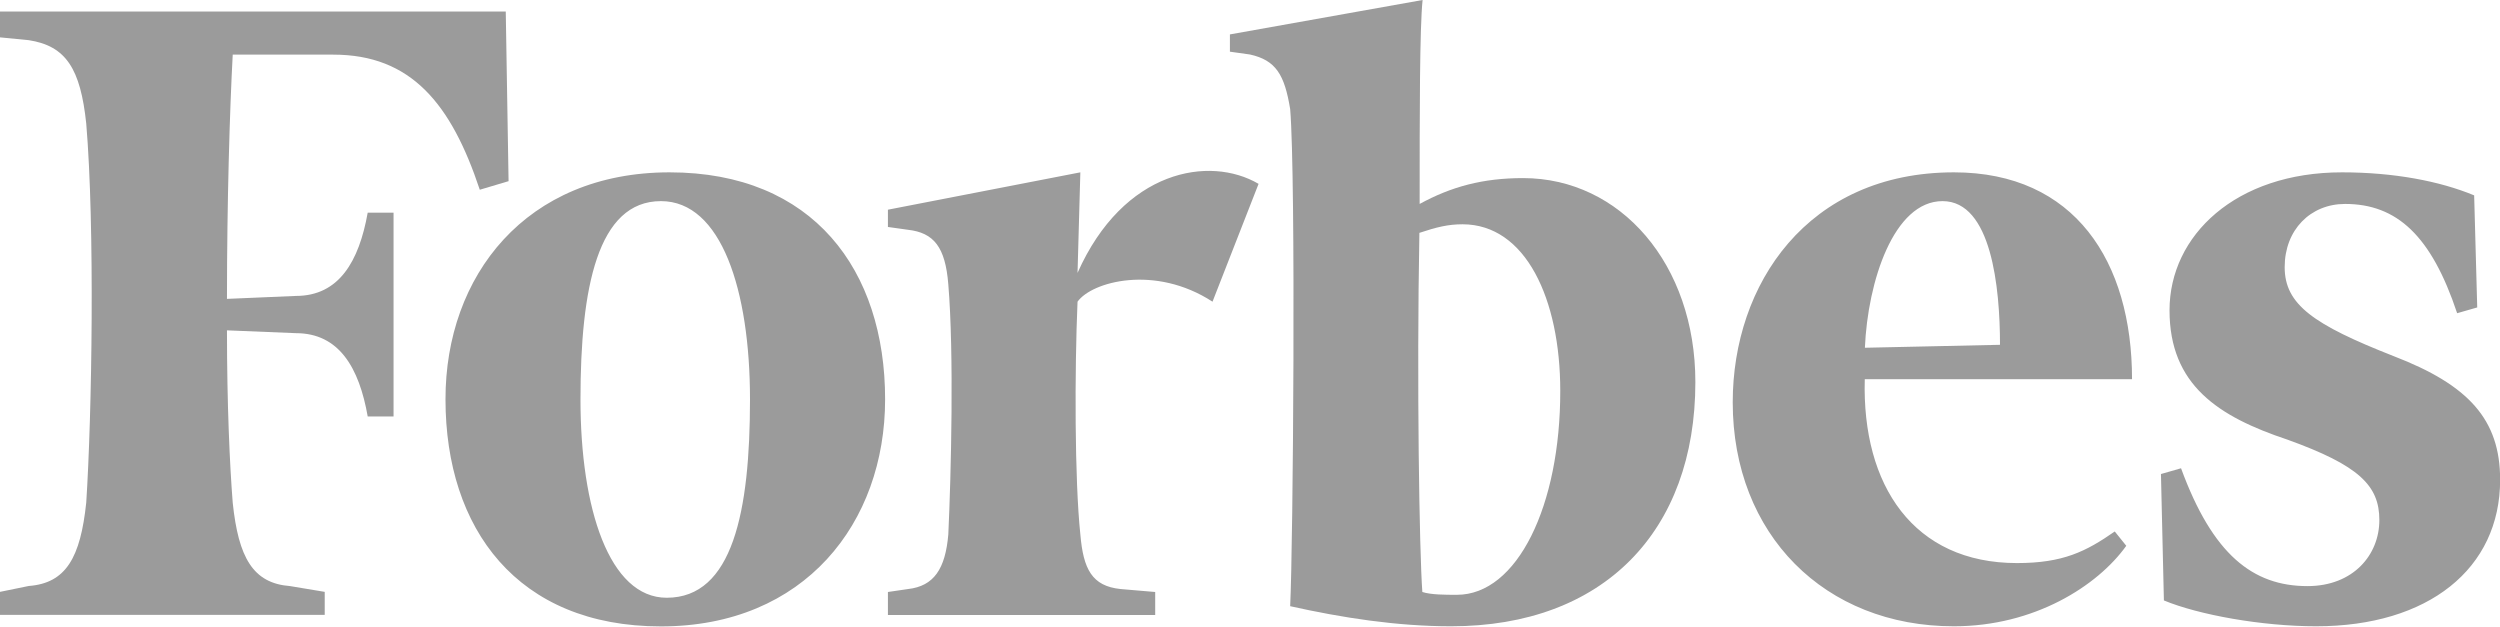
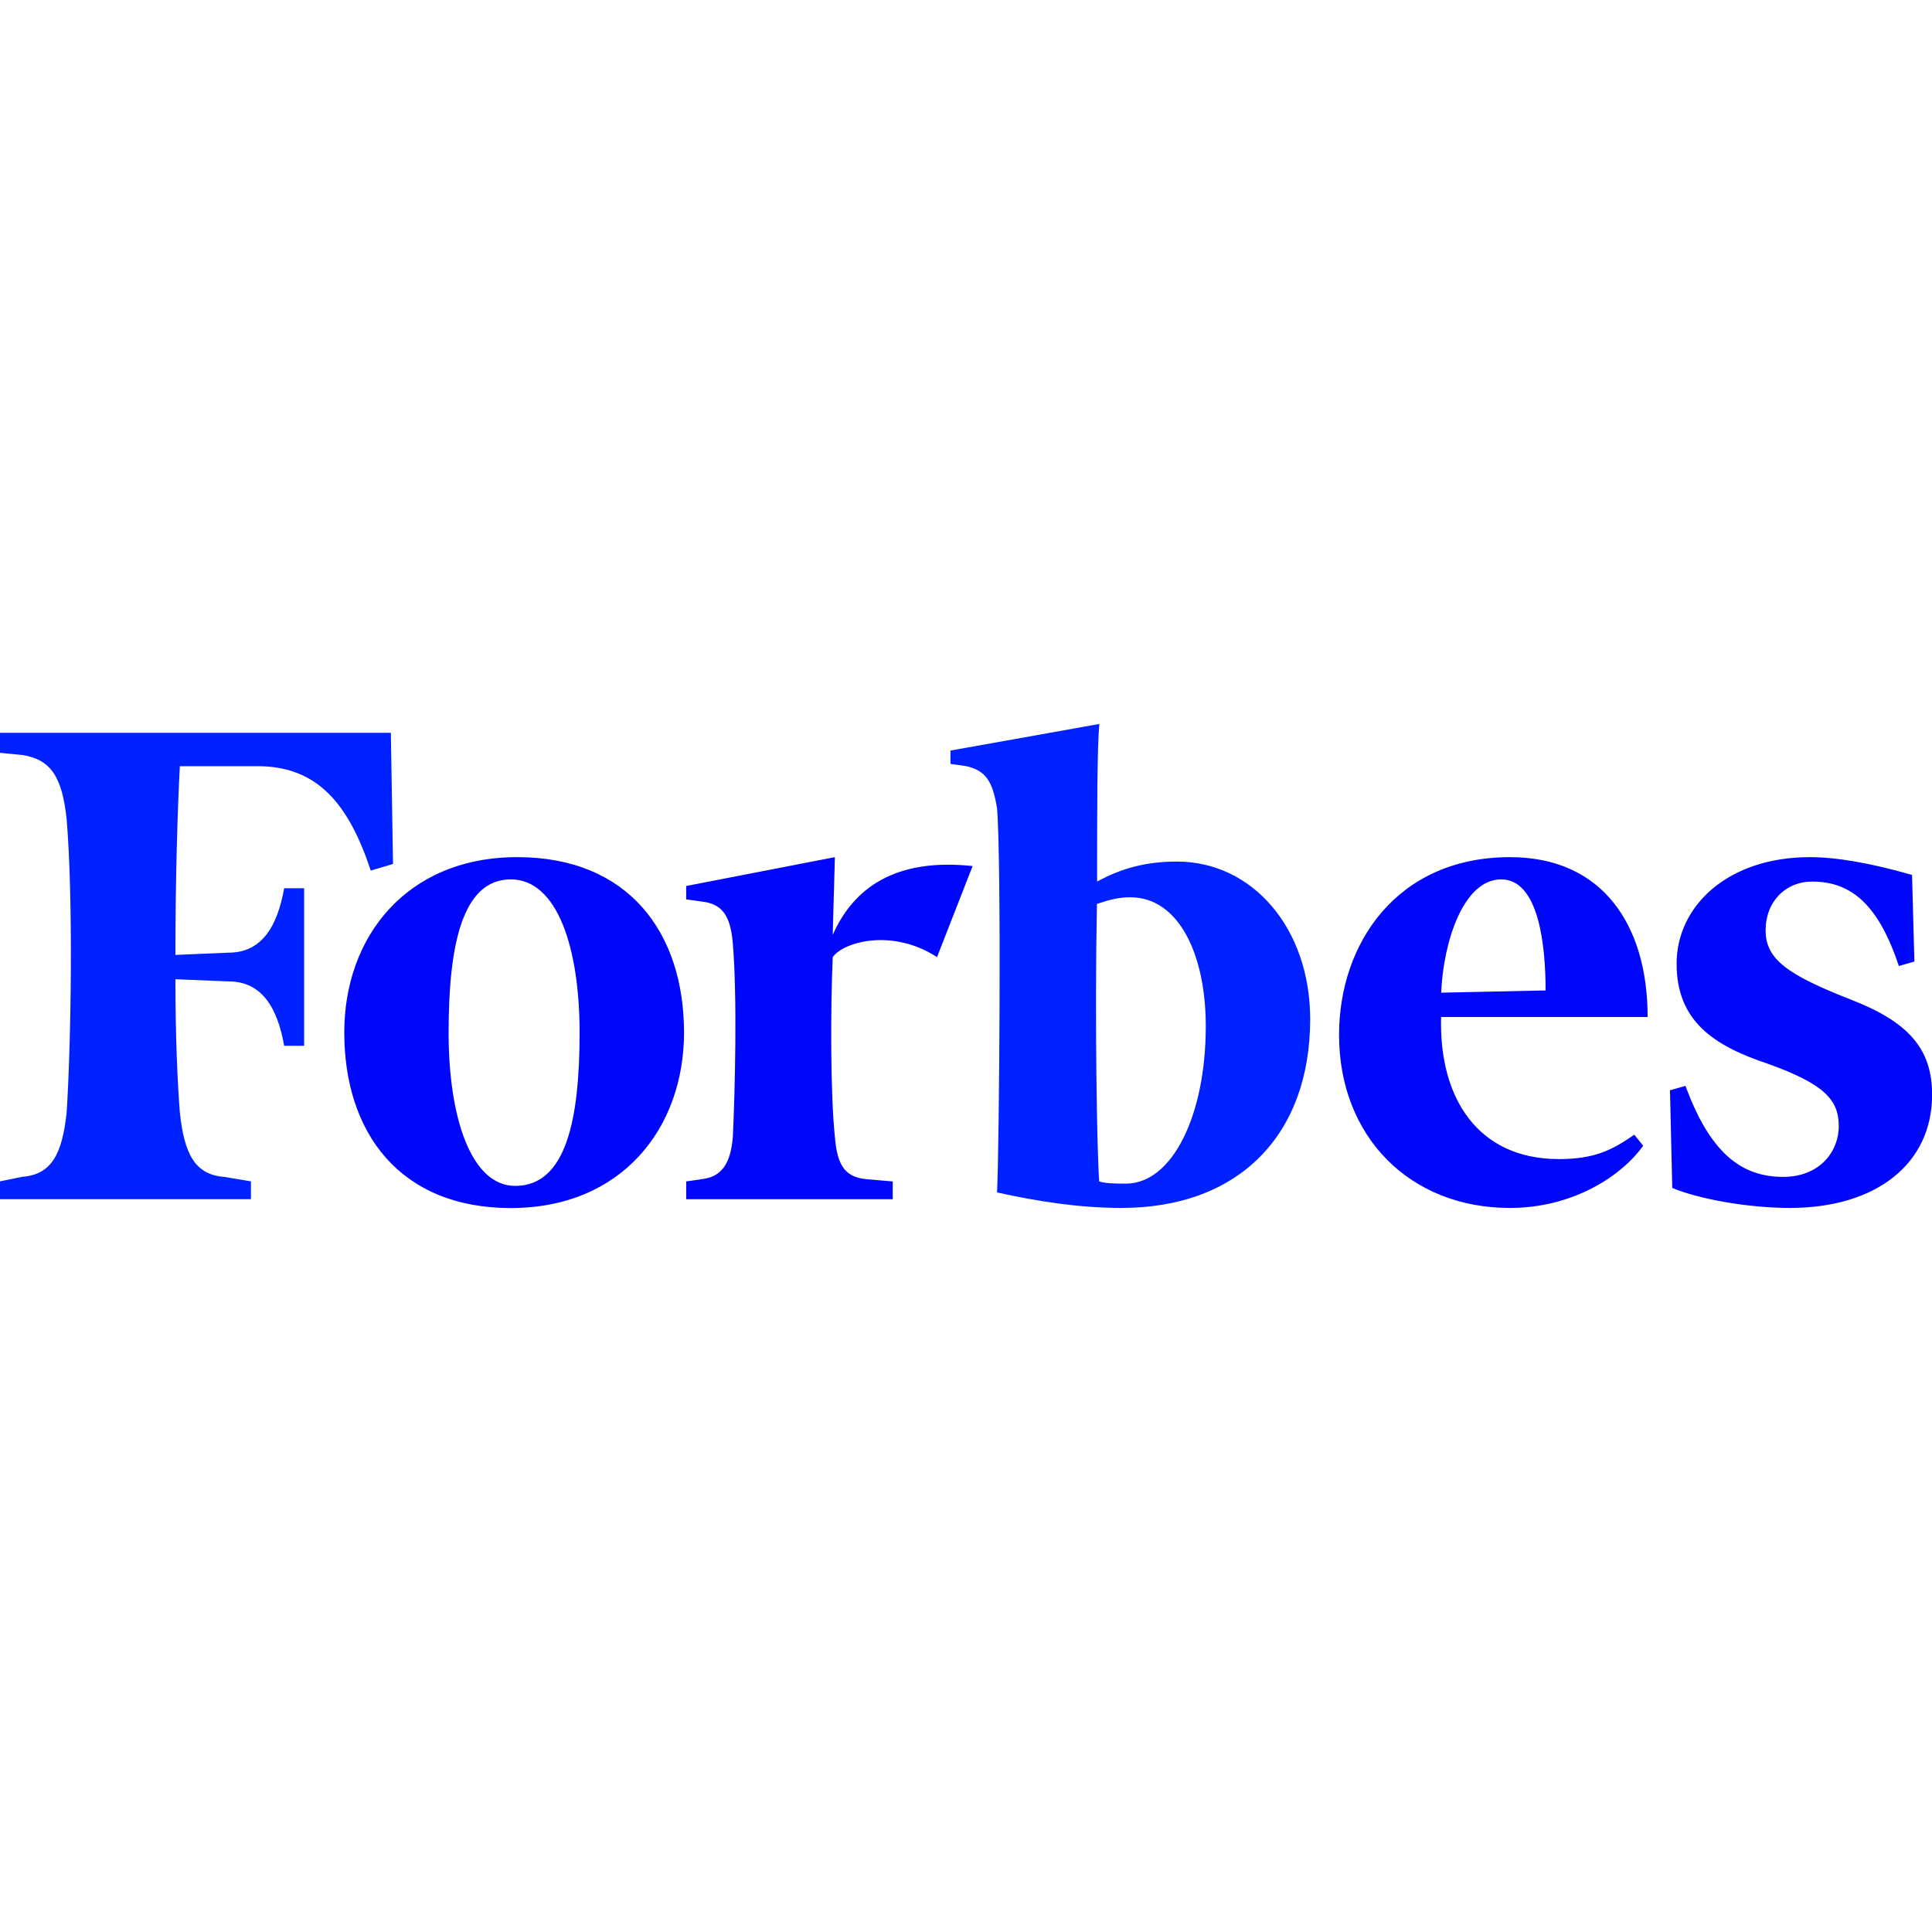
- <svg xmlns="http://www.w3.org/2000/svg" id="logo-forbes" viewBox="0 0 1954 489.6">
-   <style>.logo-forbes-st0{display:none;fill:#9b9b9b;}.logo-forbes-st1{fill:#9b9b9b;}</style>
-   <path class="logo-forbes-st0" d="M-273-202.7h2500v969.5H-273v-969.5z" />
-   <path class="logo-forbes-st1" d="M1190.4 139.2c-31.4 0-56.1 6.7-80.8 20.2 0-71.9 0-137 2.3-159.4L961.3 26.9v13.5l15.7 2.2c20.2 4.5 27 15.7 31.4 42.7 4.5 53.9 2.3 341.4 0 388.5 40.4 9 83.1 15.7 125.8 15.7 119 0 190.9-74.1 190.9-190.9 0-92-58.4-159.4-134.7-159.4zm-51.7 325.7c-9 0-20.2 0-27-2.2-2.3-31.4-4.5-164-2.3-280.7 13.5-4.5 22.5-6.7 33.7-6.7 49.4 0 76.4 58.4 76.4 130.2.1 89.8-33.6 159.4-80.8 159.4zM395.3 9H0v20.2l22.5 2.2c29.2 4.5 40.4 22.5 44.9 65.1 6.8 80.9 4.5 226.9 0 296.4-4.5 42.7-15.7 62.9-44.9 65.1L0 462.6v18h253.8v-18l-27-4.5c-29.2-2.2-40.4-22.4-44.9-65.1-2.3-29.2-4.5-76.4-4.5-134.8l53.9 2.2c33.7 0 49.4 27 56.1 65.1h20.2V166.2h-20.2c-6.8 38.2-22.5 65.1-56.1 65.1l-53.9 2.3c0-76.4 2.2-148.2 4.5-190.9h78.6c60.7 0 92.1 38.2 114.5 105.6l22.5-6.7L395.3 9z" />
-   <path class="logo-forbes-st1" d="M523.3 134.7c112.3 0 168.5 76.4 168.5 177.4 0 96.6-62.9 177.5-175.2 177.5-112.3 0-168.4-76.4-168.4-177.5-.1-96.5 62.8-177.4 175.1-177.4zm-6.7 22.5c-49.4 0-62.9 67.4-62.9 155 0 85.3 22.5 155 67.4 155 51.6 0 65.1-67.4 65.1-155 0-85.4-22.4-155-69.6-155zm837.7 157.2c0-92.1 58.4-179.7 172.9-179.7 94.3 0 139.2 69.6 139.2 161.7h-208.9c-2.3 83.1 38.2 143.7 119 143.7 35.9 0 53.9-9 76.4-24.7l9 11.2c-22.5 31.4-71.9 62.9-134.7 62.9-101 .1-172.9-71.8-172.9-175.1zm103.3-42.6l105.6-2.3c0-44.9-6.7-112.3-44.9-112.3-38.2 0-58.5 62.9-60.7 114.6zm476.2-119.1c-27-11.2-62.9-18-103.3-18-83.1 0-134.8 49.4-134.8 107.8s38.1 83.1 92.1 101.1c56.1 20.2 71.9 35.9 71.9 62.9s-20.2 51.6-56.2 51.6c-42.7 0-74.1-24.7-98.8-92.1l-15.7 4.5 2.3 98.8c27 11.2 76.4 20.2 119 20.2 87.6 0 143.8-44.9 143.8-114.5 0-47.2-24.7-74.1-83.1-96.6-62.9-24.7-85.3-40.4-85.3-69.6 0-29.2 20.2-49.4 47.2-49.4 40.4 0 67.4 24.7 87.6 85.4l15.7-4.5-2.4-87.6zm-950.1-9c-38.2-22.4-105.6-11.2-141.5 69.6l2.2-78.6L694 163.9v13.5l15.7 2.2c20.2 2.3 29.2 13.5 31.5 42.7 4.5 53.9 2.2 148.2 0 195.4-2.3 26.9-11.2 40.4-31.5 42.7l-15.7 2.3v18h208.9v-18l-27-2.3c-22.5-2.3-29.2-15.7-31.5-42.7-4.5-42.7-4.5-128-2.2-181.9 11.2-15.7 60.6-29.2 105.5 0l36-92.1z" />
+ <svg xmlns="http://www.w3.org/2000/svg" xmlns:xlink="http://www.w3.org/1999/xlink" version="1.1" preserveAspectRatio="xMidYMid meet" viewBox="0 0 689 689" width="689" height="689">
+   <defs>
+     <path d="M391.26 314.39C391.26 289.03 391.26 266.08 392.07 258.18C388.53 258.81 370.83 261.98 338.96 267.67L338.96 272.43C342.29 272.89 344.13 273.15 344.5 273.2C351.62 274.79 354.02 278.74 355.57 288.26C357.16 307.26 356.38 408.64 355.57 425.25C369.82 428.42 384.87 430.78 399.93 430.78C441.89 430.78 467.24 404.66 467.24 363.47C467.24 331.03 446.65 307.26 419.75 307.26C408.68 307.26 399.97 309.63 391.26 314.39ZM392 421.33C391.19 410.26 390.41 363.51 391.19 322.36C395.95 320.77 399.12 319.99 403.07 319.99C420.49 319.99 430.01 340.59 430.01 365.9C430.04 397.57 418.16 422.11 401.52 422.11C398.34 422.11 394.39 422.11 392 421.33ZM0 261.35L0 268.48C4.76 268.94 7.4 269.2 7.93 269.25C18.23 270.84 22.18 277.19 23.77 292.21C26.16 320.73 25.35 372.22 23.77 396.72C22.18 411.78 18.23 418.9 7.93 419.68C7.4 419.78 4.76 420.33 0 421.3L0 427.65L89.49 427.65L89.49 421.3C83.78 420.35 80.61 419.82 79.97 419.71C69.68 418.94 65.73 411.81 64.14 396.76C63.33 386.46 62.55 369.82 62.55 349.22C64.45 349.3 79.66 349.92 81.56 350C93.44 350 98.98 359.52 101.34 372.96C101.81 372.96 104.19 372.96 108.46 372.96L108.46 316.78C104.19 316.78 101.81 316.78 101.34 316.78C98.94 330.25 93.41 339.74 81.56 339.74C79.66 339.82 64.45 340.47 62.55 340.55C62.55 313.61 63.33 288.29 64.14 273.24C66.91 273.24 89.08 273.24 91.85 273.24C113.26 273.24 124.33 286.71 132.23 310.47C132.76 310.32 135.4 309.53 140.16 308.11L139.39 261.35L0 261.35Z" id="kaD3TRikr" />
+     <path d="M243.94 368.23C243.94 402.29 221.76 430.82 182.16 430.82C142.56 430.82 122.78 403.88 122.78 368.23C122.74 334.2 144.92 305.68 184.52 305.68C224.12 305.68 243.94 332.62 243.94 368.23ZM159.98 368.27C159.98 398.34 167.91 422.92 183.75 422.92C201.94 422.92 206.7 399.15 206.7 368.27C206.7 338.15 198.8 313.61 182.16 313.61C164.74 313.61 159.98 337.38 159.98 368.27ZM538.51 305.68C571.76 305.68 587.59 330.22 587.59 362.69C580.22 362.69 521.3 362.69 513.93 362.69C513.12 392 527.4 413.36 555.89 413.36C568.55 413.36 574.9 410.19 582.83 404.66C583.15 405.05 585.69 408.21 586 408.6C578.07 419.68 560.65 430.78 538.51 430.78C502.89 430.82 477.54 405.47 477.54 369.04C477.54 336.57 498.13 305.68 538.51 305.68ZM551.2 353.21C551.2 337.38 548.84 313.61 535.37 313.61C521.9 313.61 514.74 335.79 513.96 354.02C521.41 353.86 547.48 353.29 551.2 353.21ZM645.45 305.68C616.15 305.68 597.92 323.1 597.92 343.69C597.92 364.28 611.36 372.99 630.4 379.34C650.18 386.46 655.75 392 655.75 401.52C655.75 411.04 648.63 419.71 635.93 419.71C620.88 419.71 609.8 411 601.09 387.24C600.73 387.34 598.88 387.87 595.56 388.82C596.04 409.73 596.32 421.34 596.37 423.66C605.89 427.61 623.31 430.78 638.33 430.78C669.22 430.78 689.04 414.95 689.04 390.41C689.04 373.77 680.33 364.28 659.73 356.35C637.55 347.64 629.66 342.1 629.66 331.81C629.66 321.51 636.78 314.39 646.3 314.39C660.54 314.39 670.06 323.1 677.19 344.5C677.56 344.39 679.4 343.87 682.72 342.91L681.88 312.02C667.09 307.79 654.95 305.68 645.45 305.68ZM296.97 333.39C297.02 331.55 297.28 322.31 297.74 305.68L244.71 315.97L244.71 320.73C248.03 321.2 249.88 321.46 250.25 321.51C257.37 322.32 260.54 326.27 261.35 336.57C262.94 355.57 262.13 388.82 261.35 405.47C260.54 414.95 257.41 419.71 250.25 420.52C249.88 420.58 248.03 420.85 244.71 421.33L244.71 427.68L318.37 427.68L318.37 421.33C312.66 420.85 309.49 420.58 308.85 420.52C300.92 419.71 298.55 414.99 297.74 405.47C296.16 390.41 296.16 360.33 296.97 341.33C300.92 335.79 318.34 331.03 334.17 341.33C335.01 339.16 339.25 328.34 346.86 308.85C322.04 306.22 305.41 314.4 296.97 333.39Z" id="a7irWWD6yD" />
+   </defs>
+   <g>
+     <g>
+       <g>
+         <use xlink:href="#kaD3TRikr" opacity="1" fill="#0021ff" fill-opacity="1" />
+         <g>
+           <use xlink:href="#kaD3TRikr" opacity="1" fill-opacity="0" stroke="#000000" stroke-width="1" stroke-opacity="0" />
+         </g>
+       </g>
+       <g>
+         <use xlink:href="#a7irWWD6yD" opacity="1" fill="#0006f9" fill-opacity="1" />
+         <g>
+           <use xlink:href="#a7irWWD6yD" opacity="1" fill-opacity="0" stroke="#000000" stroke-width="1" stroke-opacity="0" />
+         </g>
+       </g>
+     </g>
+   </g>
</svg>
